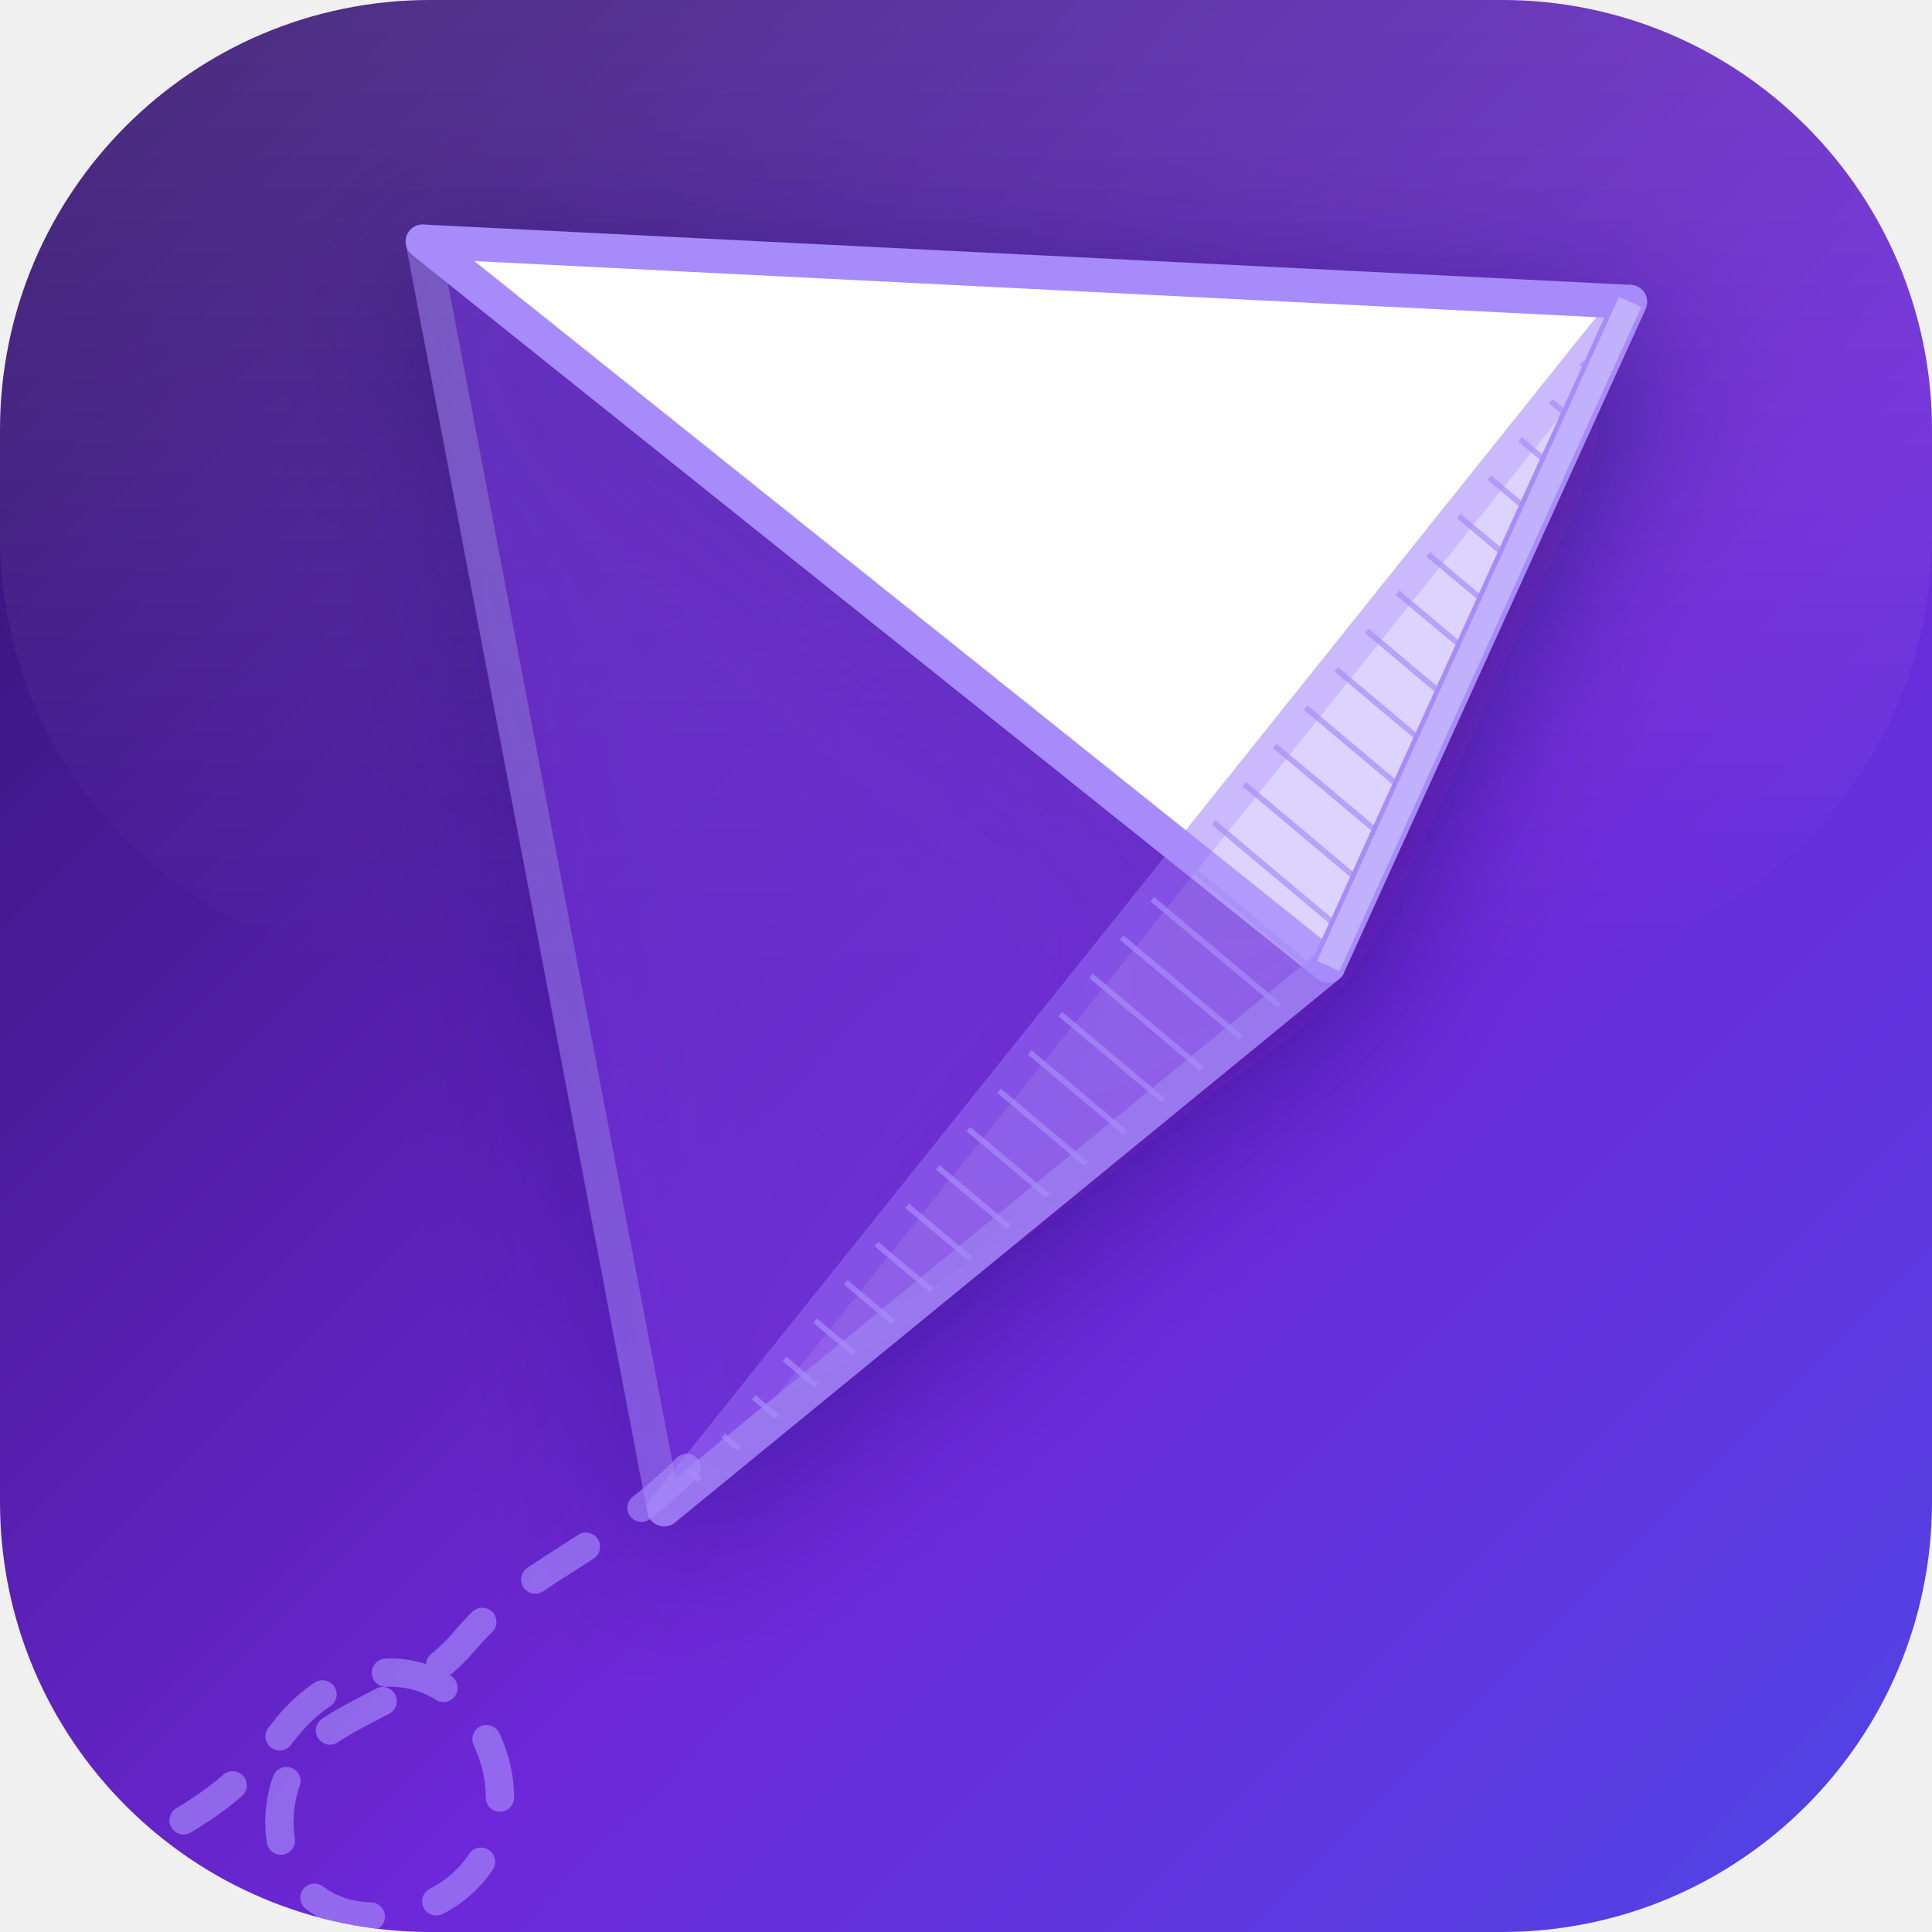
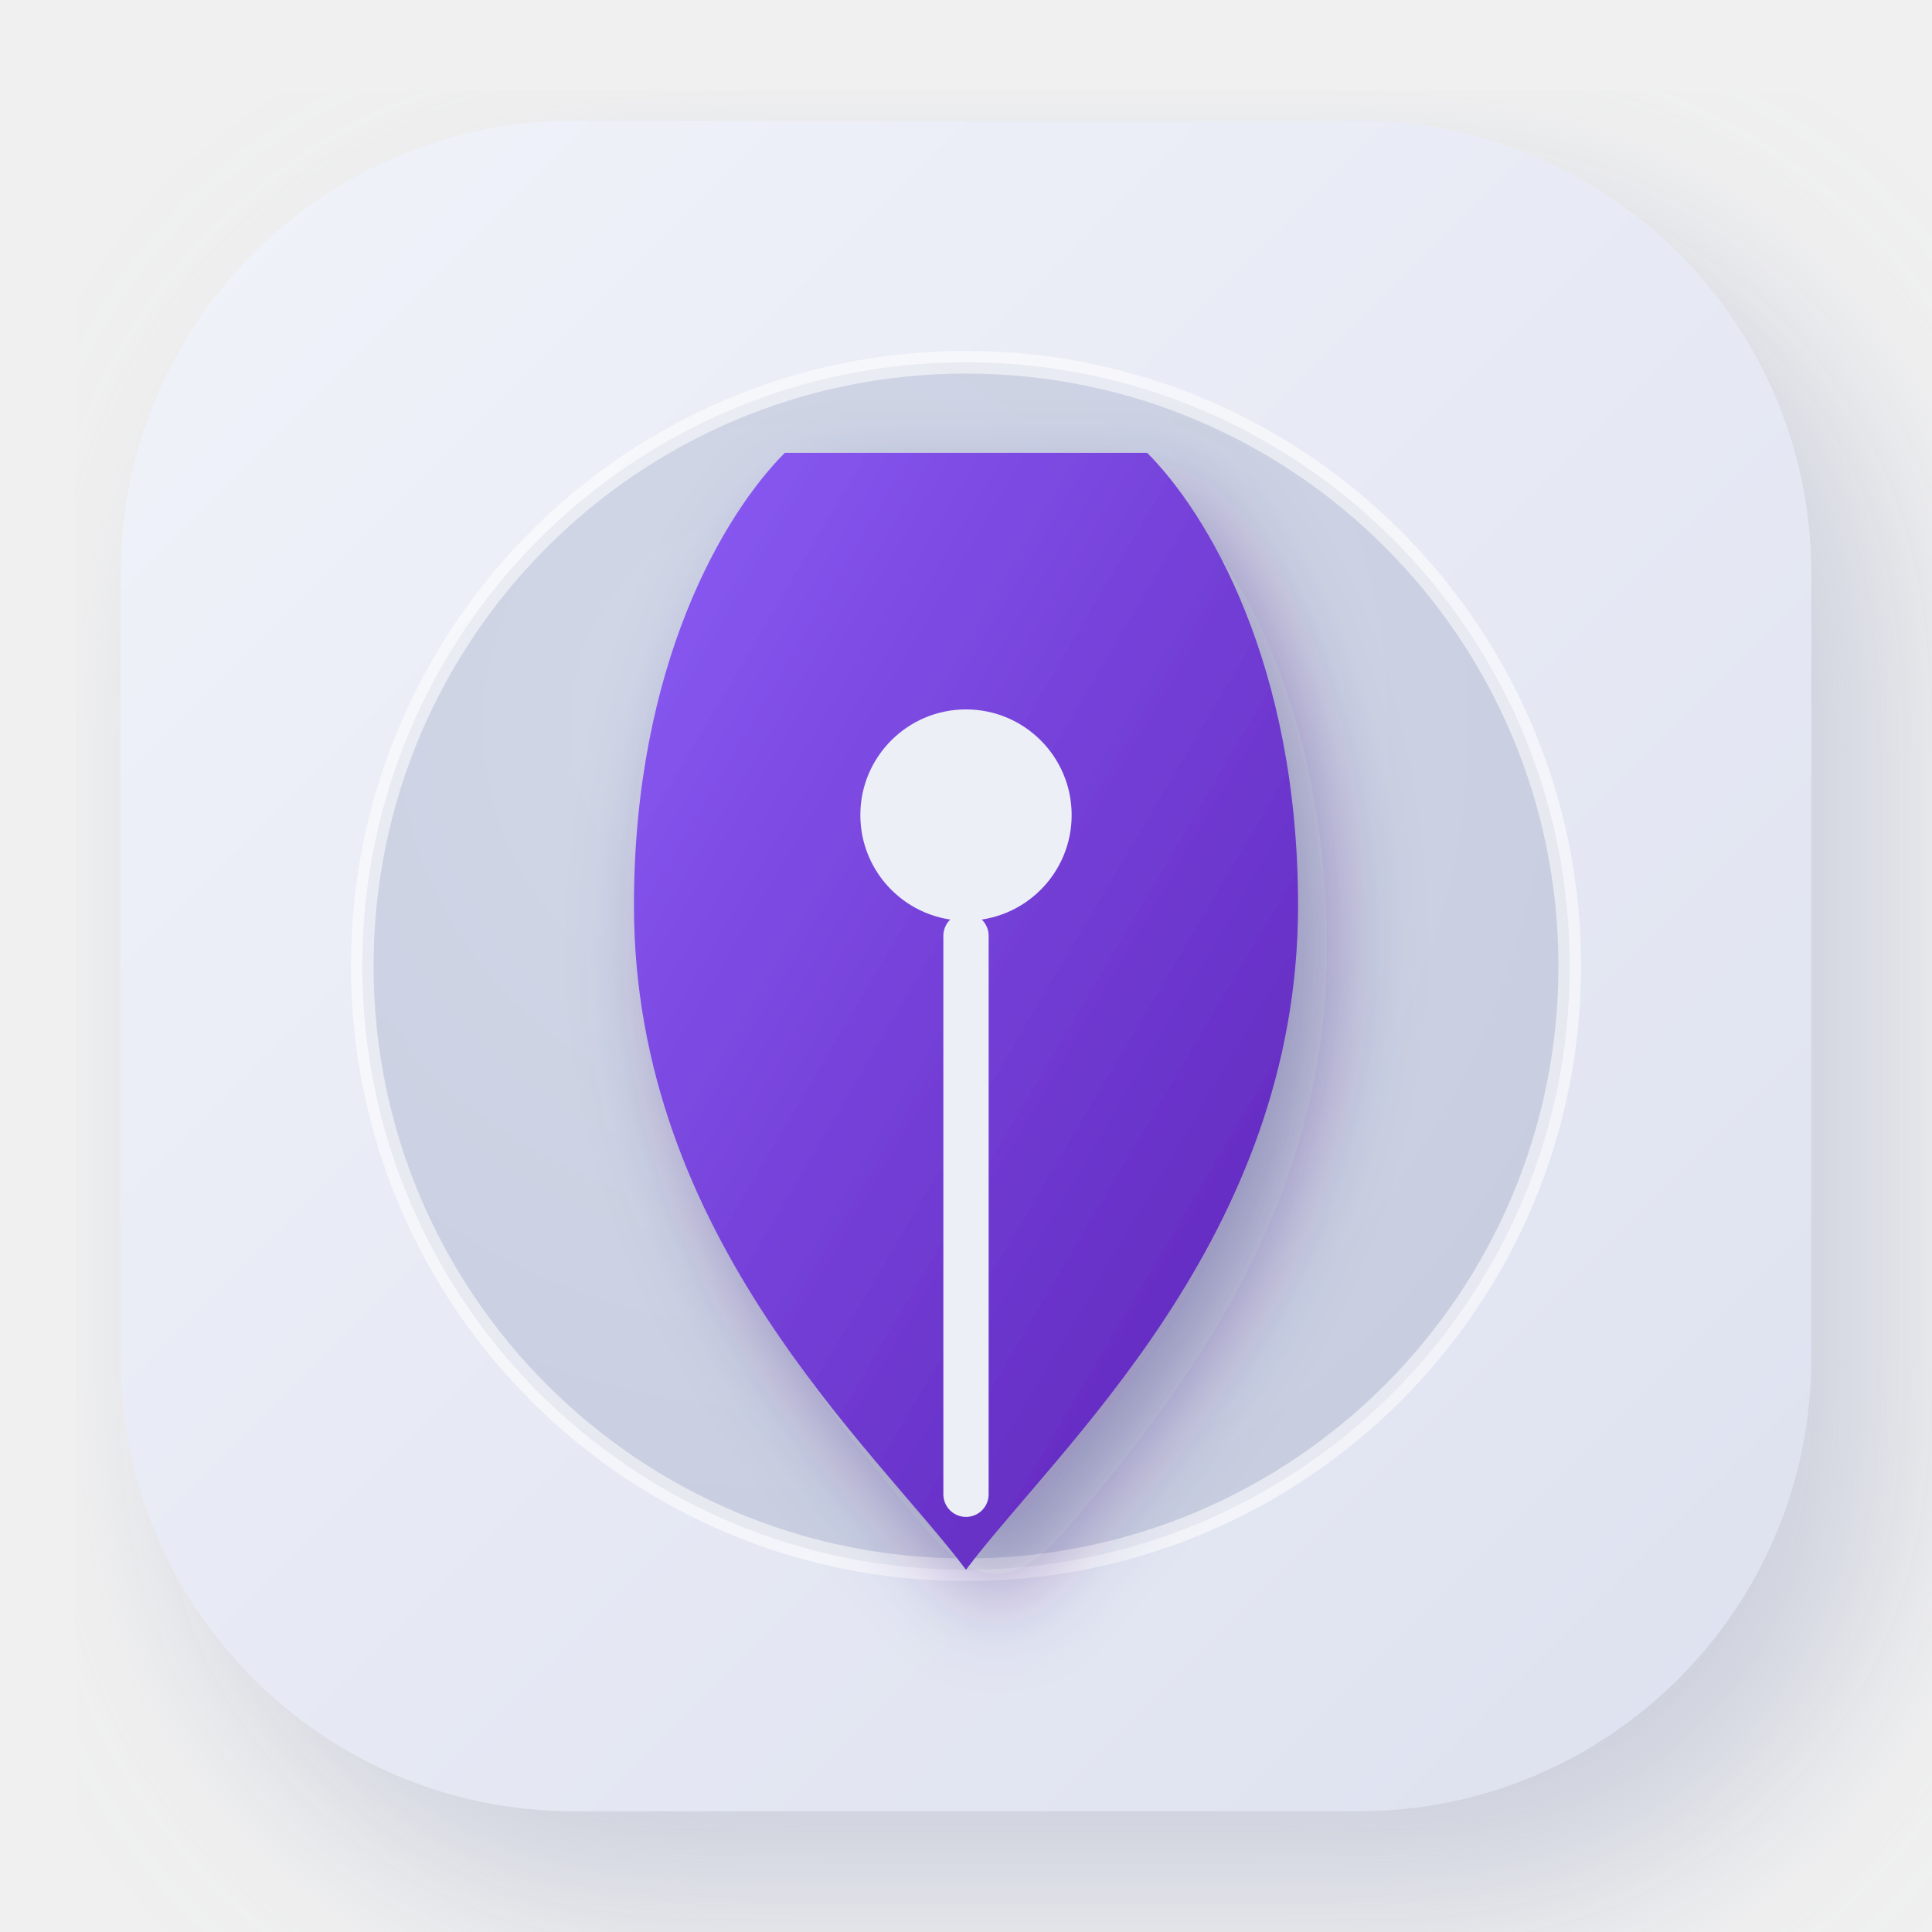
- <svg xmlns="http://www.w3.org/2000/svg" viewBox="0 0 512 512" width="512" height="512">
+ <svg xmlns="http://www.w3.org/2000/svg" viewBox="0 0 128 128" width="512" height="512">
  <defs>
-     <linearGradient id="bg" x1="0" y1="0" x2="1" y2="1">
-       <stop offset="0%" stop-color="#2E1065" />
-       <stop offset="60%" stop-color="#6D28D9" />
-       <stop offset="100%" stop-color="#4F46E5" />
+     <linearGradient id="dn-tile" x1="0" y1="0" x2="1" y2="1">
+       <stop offset="0%" stop-color="#F1F3FA" />
+       <stop offset="100%" stop-color="#DDE1EF" />
    </linearGradient>
-     <linearGradient id="shine" x1="0" y1="0" x2="0" y2="1">
-       <stop offset="0%" stop-color="white" stop-opacity="0.12" />
-       <stop offset="100%" stop-color="white" stop-opacity="0" />
+     <linearGradient id="dn-nib" x1="0" y1="0" x2="1" y2="1">
+       <stop offset="0%" stop-color="#8B5CF6" />
+       <stop offset="100%" stop-color="#5B21B6" />
    </linearGradient>
-     <pattern id="hatch" width="13" height="13" patternUnits="userSpaceOnUse" patternTransform="rotate(-50)">
-       <line x1="0" y1="0" x2="0" y2="13" stroke="#A78BFA" stroke-width="3" opacity="0.7" />
-     </pattern>
-     <filter id="shadow" x="-20%" y="-20%" width="140%" height="140%">
-       <feDropShadow dx="0" dy="12" stdDeviation="20" flood-color="#1E0048" flood-opacity="0.45" />
+     <radialGradient id="dn-well" cx="0.35" cy="0.3" r="1">
+       <stop offset="0%" stop-color="#D3D8E8" />
+       <stop offset="100%" stop-color="#C4CADD" />
+     </radialGradient>
+     <filter id="dn-soft" x="-30%" y="-30%" width="160%" height="160%">
+       <feDropShadow dx="-4" dy="-4" stdDeviation="5" flood-color="#FFFFFF" flood-opacity="0.9" />
+       <feDropShadow dx="5" dy="6" stdDeviation="6" flood-color="#AEB6CC" flood-opacity="0.55" />
    </filter>
-     <clipPath id="clip">
-       <rect width="512" height="512" rx="114" />
-     </clipPath>
+     <filter id="dn-nib-shadow" x="-30%" y="-30%" width="160%" height="160%">
+       <feDropShadow dx="2" dy="3" stdDeviation="3" flood-color="#3B1D7A" flood-opacity="0.35" />
+     </filter>
  </defs>
-   <rect width="512" height="512" rx="114" fill="url(#bg)" />
-   <rect width="512" height="256" rx="114" fill="url(#shine)" />
-   <g clip-path="url(#clip)">
-     <g filter="url(#shadow)">
-       <path d="M 432,80 L 112,64 L 352,256 Z" fill="white" stroke="#A78BFA" stroke-width="9" stroke-linejoin="round" />
-       <path d="M 432,80 L 352,256 L 176,400 Z" fill="#C4B5FD" opacity="0.6" stroke="#A78BFA" stroke-width="9" stroke-linejoin="round" />
-       <path d="M 112,64 L 352,256 L 176,400 Z" fill="#7C3AED" opacity="0.45" stroke="#A78BFA" stroke-width="9" stroke-linejoin="round" />
-     </g>
-     <path d="M 432,80 L 352,256 L 176,400 Z" fill="url(#hatch)" />
-     <line x1="432" y1="80" x2="352" y2="256" stroke="#C4B5FD" stroke-width="6.5" opacity="0.9" />
-     <path d="M 182,389              C 160,411 139,416 123,435              C 107,454 80,454 75,475              C 70,496 85,512 107,507              C 129,502 139,480 128,459              C 117,438 91,438 75,459              C 59,480 37,491 11,496" stroke="#A78BFA" stroke-width="7.5" stroke-dasharray="16,18" fill="none" opacity="0.65" stroke-linecap="round" />
+   <rect x="8" y="8" width="112" height="112" rx="30" fill="url(#dn-tile)" filter="url(#dn-soft)" />
+   <circle cx="64" cy="64" r="40" fill="url(#dn-well)" />
+   <circle cx="64" cy="64" r="40" fill="none" stroke="#FFFFFF" stroke-opacity="0.55" stroke-width="1.5" />
+   <g filter="url(#dn-nib-shadow)">
+     <path d="M64 104 C 70 96 86 82 86 60 C 86 44 80 34 76 30 L 52 30 C 48 34 42 44 42 60 C 42 82 58 96 64 104 Z" fill="url(#dn-nib)" />
+     <circle cx="64" cy="54" r="7" fill="#EDEFF7" />
+     <line x1="64" y1="62" x2="64" y2="99" stroke="#EDEFF7" stroke-width="3" stroke-linecap="round" />
  </g>
</svg>
